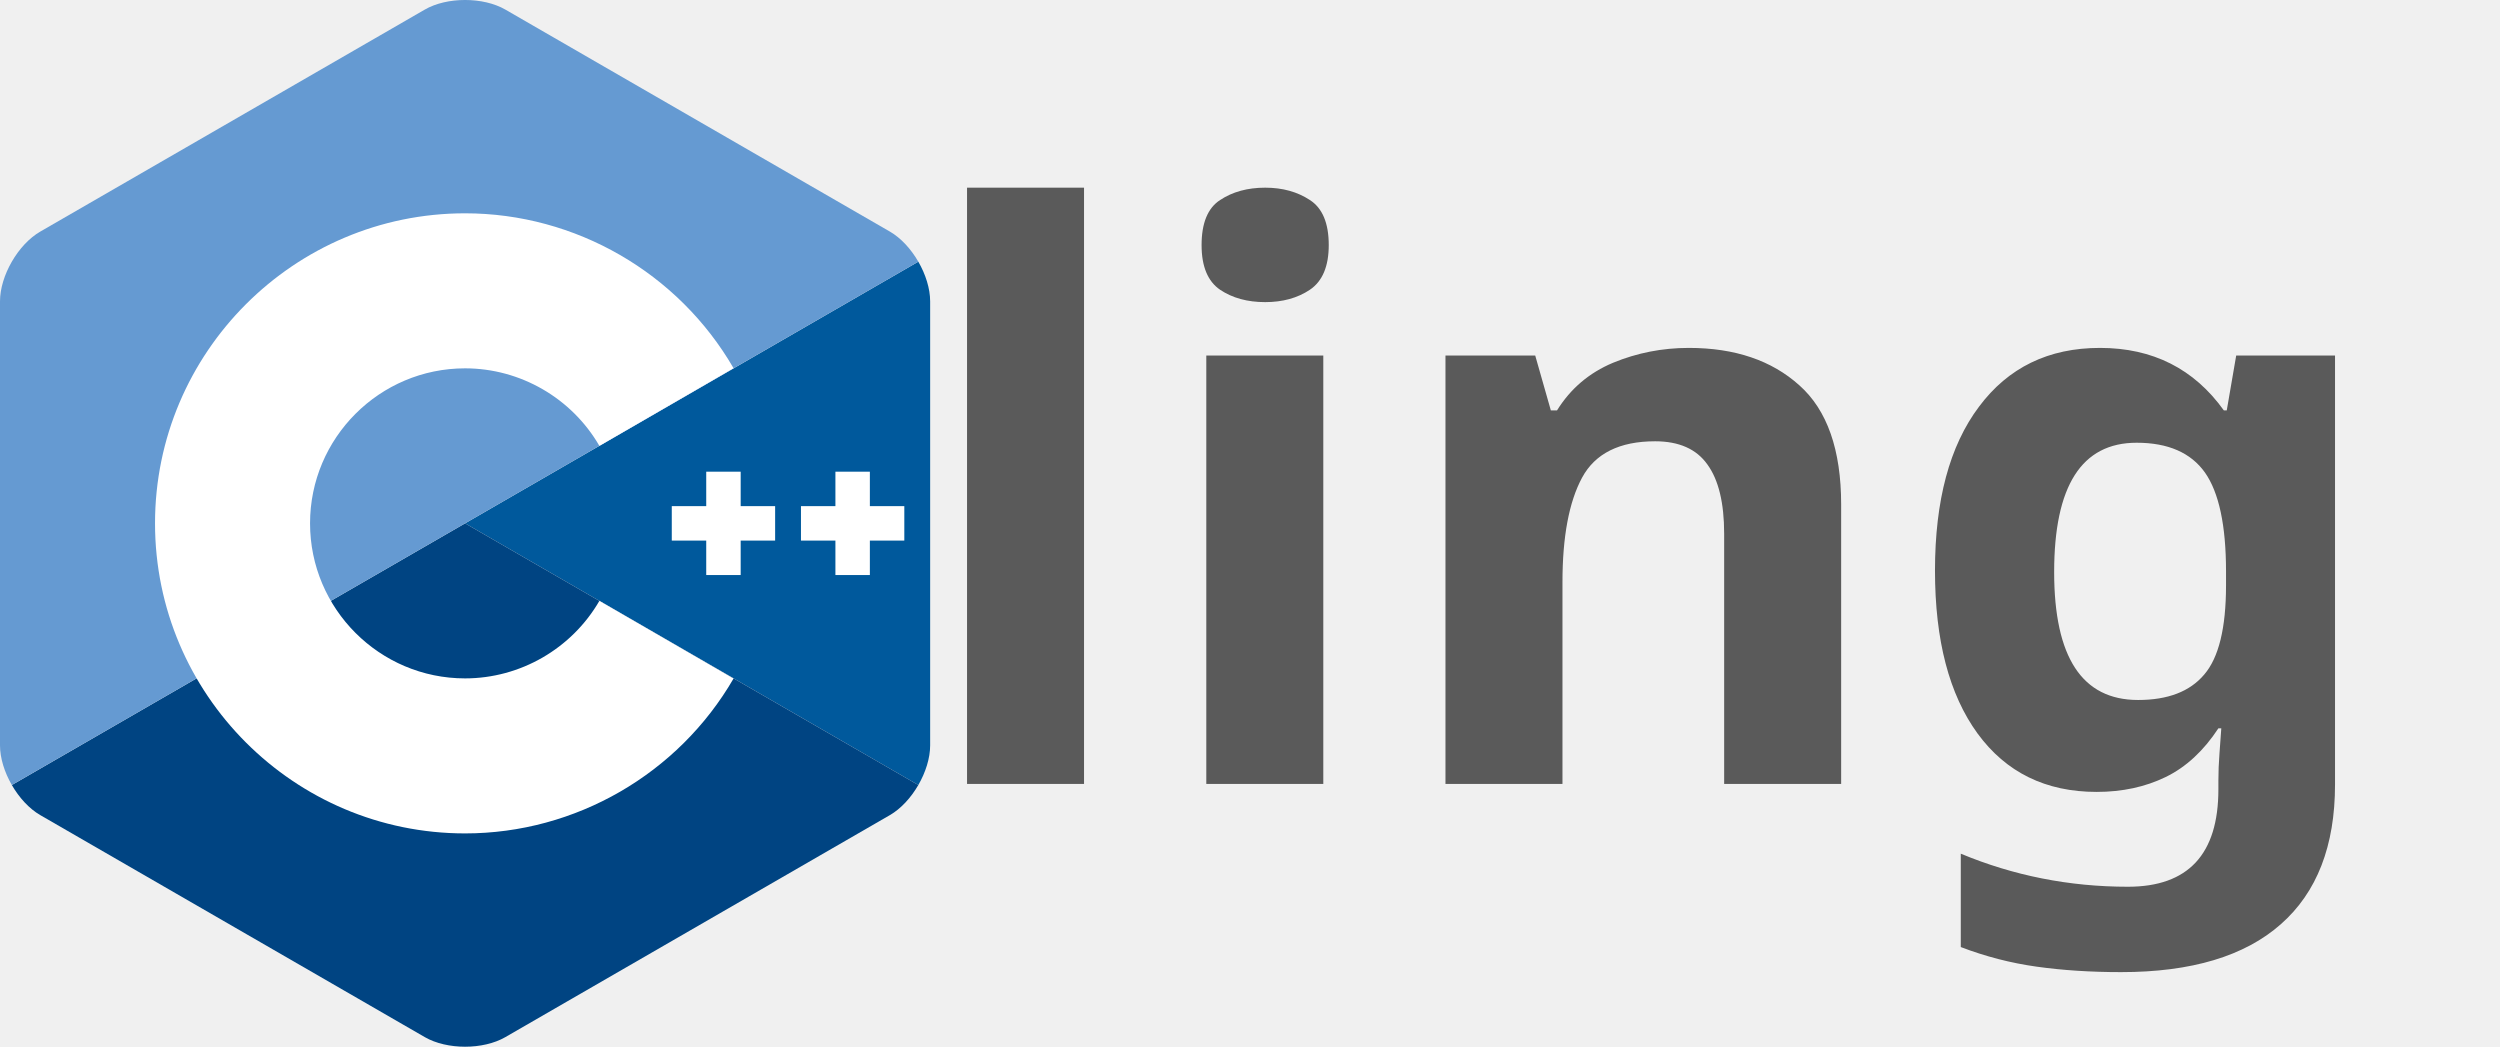
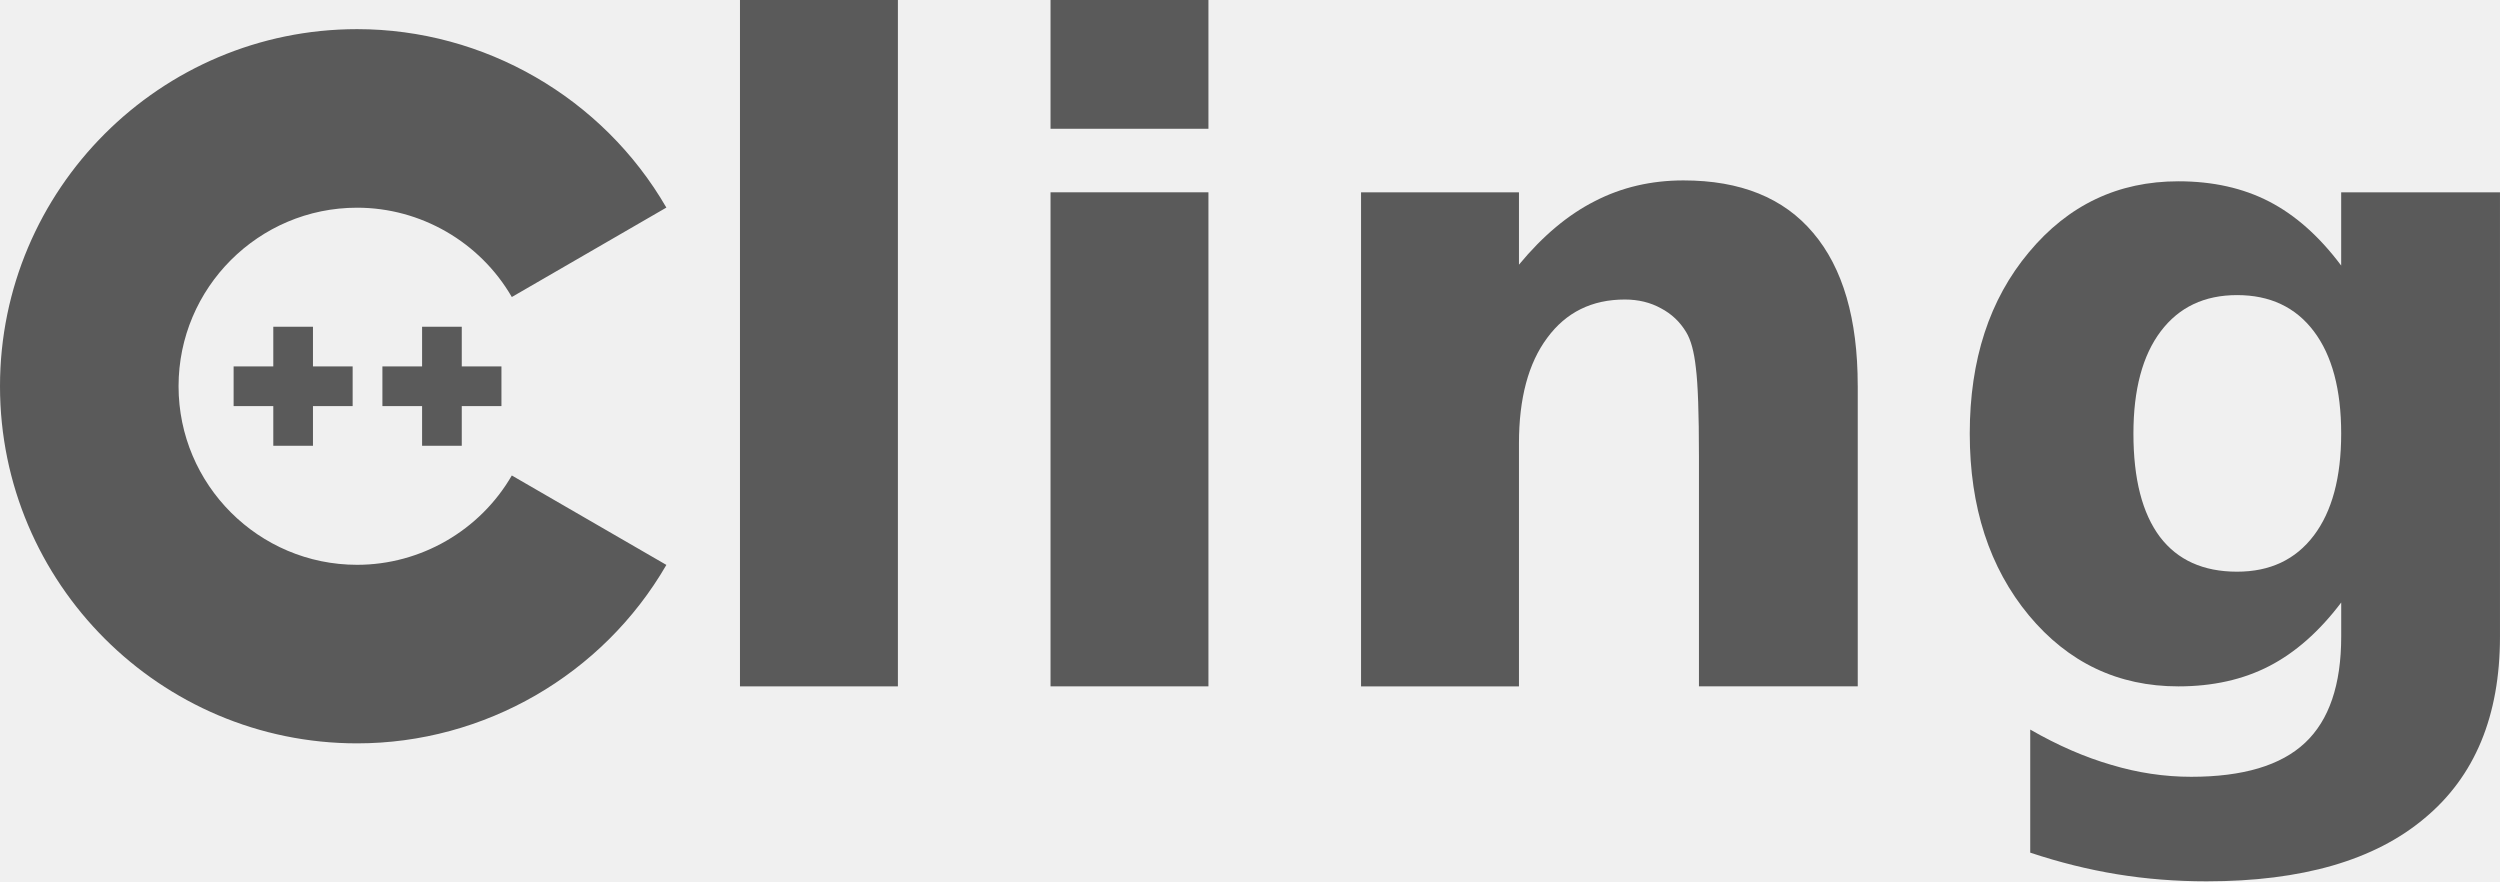
- <svg xmlns="http://www.w3.org/2000/svg" width="107.509" height="45.013" viewBox="0 0 107.509 45.013" id="svg4217" version="1.1">
+ <svg xmlns="http://www.w3.org/2000/svg" width="93.342" height="32.906" viewBox="0 0 93.342 32.906" id="svg4217" version="1.1">
  <defs id="defs4219" />
-   <g id="layer1" transform="translate(-64.89803,-1004.074)">
-     <path style="fill:#00599c" d="m 104.389,1037.833 c 0.314,-0.544 0.509,-1.156 0.509,-1.706 l 0,-19.094 c 0,-0.55 -0.195,-1.163 -0.509,-1.706 l -19.491,11.253 19.491,11.253 z" id="path3" />
-     <path style="fill:#004482" d="m 86.63,1048.674 16.536,-9.547 c 0.476,-0.275 0.909,-0.75 1.223,-1.294 l -19.491,-11.253 -19.491,11.253 c 0.314,0.544 0.747,1.019 1.223,1.294 l 16.536,9.547 c 0.953,0.55 2.512,0.55 3.464,0 z" id="path5" />
-     <path style="fill:#659ad2" d="m 104.389,1015.327 c -0.314,-0.544 -0.747,-1.019 -1.223,-1.294 l -16.536,-9.547 c -0.953,-0.55 -2.512,-0.55 -3.464,0 l -16.536,9.547 c -0.953,0.55 -1.732,1.9 -1.732,3 l 0,19.094 c 0,0.55 0.195,1.163 0.509,1.706 l 19.491,-11.253 19.491,-11.253 z" id="path7" />
-     <g id="g9" transform="matrix(0.130719,0,0,0.130719,64.89803,1004.074)">
-       <path style="fill:#ffffff" d="m 153,274.175 c -56.243,0 -102,-45.757 -102,-102 0,-56.243 45.757,-102 102,-102 36.292,0 70.139,19.53 88.331,50.968 l -44.143,25.544 C 188.083,130.951 171.15,121.175 153,121.175 c -28.122,0 -51,22.878 -51,51 0,28.121 22.878,51 51,51 18.152,0 35.085,-9.776 44.191,-25.515 l 44.143,25.543 c -18.192,31.441 -52.04,50.972 -88.334,50.972 z" id="path11" />
+   <g id="layer1" transform="translate(-71.5647,-1012.159)">
+     <g id="g9" transform="matrix(0.130719,0,0,0.130719,64.89803,1004.074)" style="fill:#5a5a5a;fill-opacity:1">
+       <path style="fill:#5a5a5a;fill-opacity:1" d="m 153,274.175 c -56.243,0 -102,-45.757 -102,-102 0,-56.243 45.757,-102 102,-102 36.292,0 70.139,19.53 88.331,50.968 l -44.143,25.544 C 188.083,130.951 171.15,121.175 153,121.175 c -28.122,0 -51,22.878 -51,51 0,28.121 22.878,51 51,51 18.152,0 35.085,-9.776 44.191,-25.515 l 44.143,25.543 c -18.192,31.441 -52.04,50.972 -88.334,50.972 z" id="path11" />
    </g>
-     <g id="g13" transform="matrix(0.130719,0,0,0.130719,64.89803,1004.074)">
-       <polygon style="fill:#ffffff" points="243.666,189.175 243.666,177.841 255,177.841 255,166.508 243.666,166.508 243.666,155.175 232.334,155.175 232.334,166.508 221,166.508 221,177.841 232.334,177.841 232.334,189.175 " id="polygon15" />
+     <g id="g13" transform="matrix(0.130719,0,0,0.130719,51.39814,1004.074)">
+       <path style="fill:#5a5a5a;fill-opacity:1" d="m 243.666,177.841 11.334,0 0,-11.333 -11.334,0 0,-11.333 -11.332,0 0,11.333 -11.334,0 0,11.333 11.334,0 0,11.334 11.332,0 z" id="polygon15" />
    </g>
-     <g id="g17" transform="matrix(0.130719,0,0,0.130719,64.89803,1004.074)">
-       <polygon style="fill:#ffffff" points="286.166,189.175 286.166,177.841 297.5,177.841 297.5,166.508 286.166,166.508 286.166,155.175 274.834,155.175 274.834,166.508 263.5,166.508 263.5,177.841 274.834,177.841 274.834,189.175 " id="polygon19" />
+     <g id="g17" transform="matrix(0.130719,0,0,0.130719,51.39814,1004.074)" style="fill:#5a5a5a;fill-opacity:1">
+       <path style="fill:#5a5a5a;fill-opacity:1" d="m 286.166,177.841 11.334,0 0,-11.333 -11.334,0 0,-11.333 -11.332,0 0,11.333 -11.334,0 0,11.333 11.334,0 0,11.334 11.332,0 z" id="polygon19" />
    </g>
-     <text xml:space="preserve" style="font-style:normal;font-weight:normal;font-size:33.729px;line-height:125%;font-family:sans-serif;letter-spacing:0px;word-spacing:0px;fill:#5a5a5a;fill-opacity:1;stroke:none;stroke-width:1px;stroke-linecap:butt;stroke-linejoin:miter;stroke-opacity:1" x="103.861" y="1037.785" id="text4765">
-       <tspan id="tspan4767" x="103.861" y="1037.785" style="font-style:normal;font-variant:normal;font-weight:bold;font-stretch:normal;font-family:sans-serif;-inkscape-font-specification:'sans-serif Bold';fill:#5a5a5a;fill-opacity:1">ling</tspan>
-     </text>
+     <g style="font-style:normal;font-weight:normal;font-size:33.729px;line-height:125%;font-family:sans-serif;letter-spacing:0px;word-spacing:0px;fill:#5a5a5a;fill-opacity:1;stroke:none;stroke-width:1px;stroke-linecap:butt;stroke-linejoin:miter;stroke-opacity:1" id="text4765" transform="translate(0.799996,0)">
+       <path d="m 98.393,1012.159 5.896,0 0,25.627 -5.896,0 0,-25.627 z" style="font-style:normal;font-variant:normal;font-weight:bold;font-stretch:normal;font-family:sans-serif;-inkscape-font-specification:'sans-serif Bold';fill:#5a5a5a;fill-opacity:1" id="path4221" />
+       <path d="m 109.988,1019.339 5.896,0 0,18.446 -5.896,0 0,-18.446 z m 0,-7.181 5.896,0 0,4.809 -5.896,0 0,-4.809 z" style="font-style:normal;font-variant:normal;font-weight:bold;font-stretch:normal;font-family:sans-serif;-inkscape-font-specification:'sans-serif Bold';fill:#5a5a5a;fill-opacity:1" id="path4223" />
+       <path d="m 140.127,1026.553 0,11.232 -5.929,0 0,-1.828 0,-6.769 q 0,-2.388 -0.115,-3.294 -0.099,-0.906 -0.362,-1.334 -0.346,-0.576 -0.939,-0.889 -0.593,-0.329 -1.351,-0.329 -1.845,0 -2.899,1.433 -1.054,1.416 -1.054,3.936 l 0,9.075 -5.896,0 0,-18.446 5.896,0 0,2.701 q 1.334,-1.614 2.833,-2.372 1.499,-0.774 3.31,-0.774 3.195,0 4.842,1.96 1.663,1.96 1.663,5.699 z" style="font-style:normal;font-variant:normal;font-weight:bold;font-stretch:normal;font-family:sans-serif;-inkscape-font-specification:'sans-serif Bold';fill:#5a5a5a;fill-opacity:1" id="path4225" />
+       <path d="m 158.177,1034.656 q -1.219,1.614 -2.685,2.372 -1.466,0.758 -3.393,0.758 -3.376,0 -5.583,-2.652 -2.207,-2.668 -2.207,-6.785 0,-4.134 2.207,-6.769 2.207,-2.652 5.583,-2.652 1.927,0 3.393,0.758 1.466,0.758 2.685,2.388 l 0,-2.734 5.929,0 0,16.585 q 0,4.447 -2.816,6.785 -2.8,2.355 -8.136,2.355 -1.729,0 -3.343,-0.264 -1.614,-0.264 -3.244,-0.807 l 0,-4.595 q 1.548,0.889 3.03,1.318 1.482,0.445 2.981,0.445 2.899,0 4.249,-1.268 1.351,-1.268 1.351,-3.969 l 0,-1.268 z m -3.887,-11.479 q -1.828,0 -2.849,1.351 -1.021,1.351 -1.021,3.821 0,2.536 0.988,3.854 0.988,1.301 2.882,1.301 1.845,0 2.866,-1.351 1.021,-1.351 1.021,-3.804 0,-2.47 -1.021,-3.821 -1.021,-1.351 -2.866,-1.351 z" style="font-style:normal;font-variant:normal;font-weight:bold;font-stretch:normal;font-family:sans-serif;-inkscape-font-specification:'sans-serif Bold';fill:#5a5a5a;fill-opacity:1" id="path4227" />
+     </g>
  </g>
</svg>
